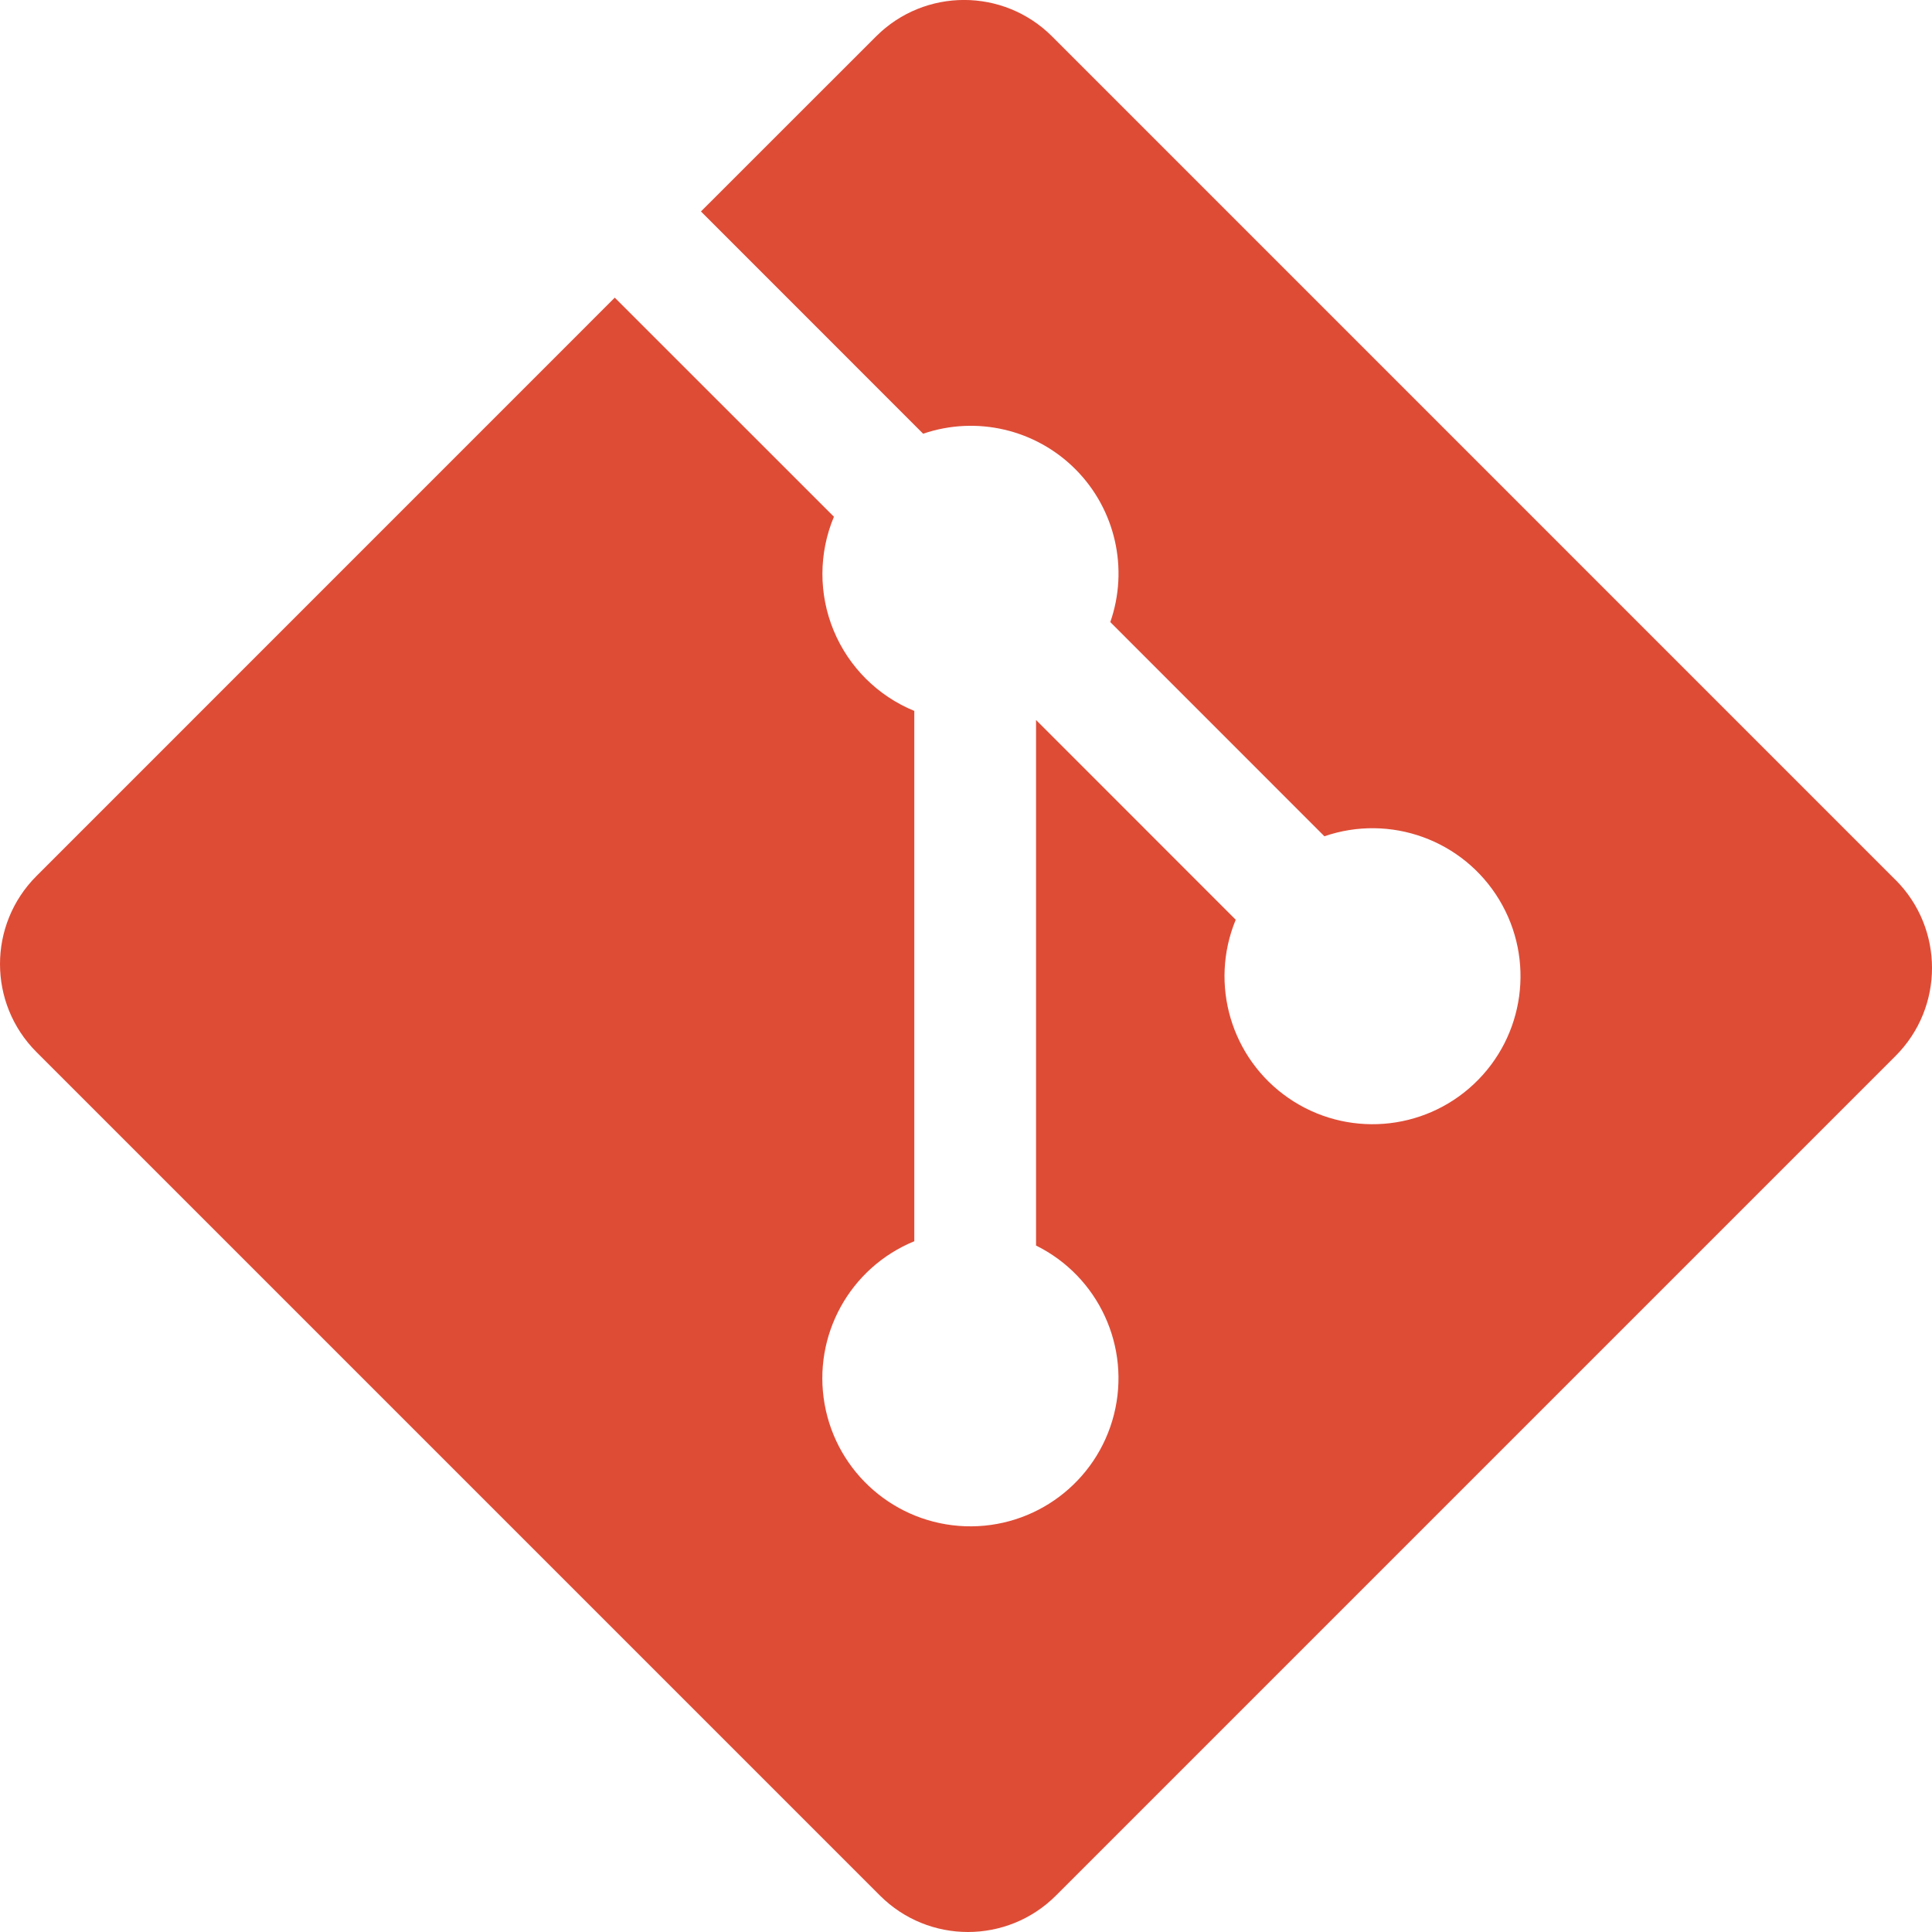
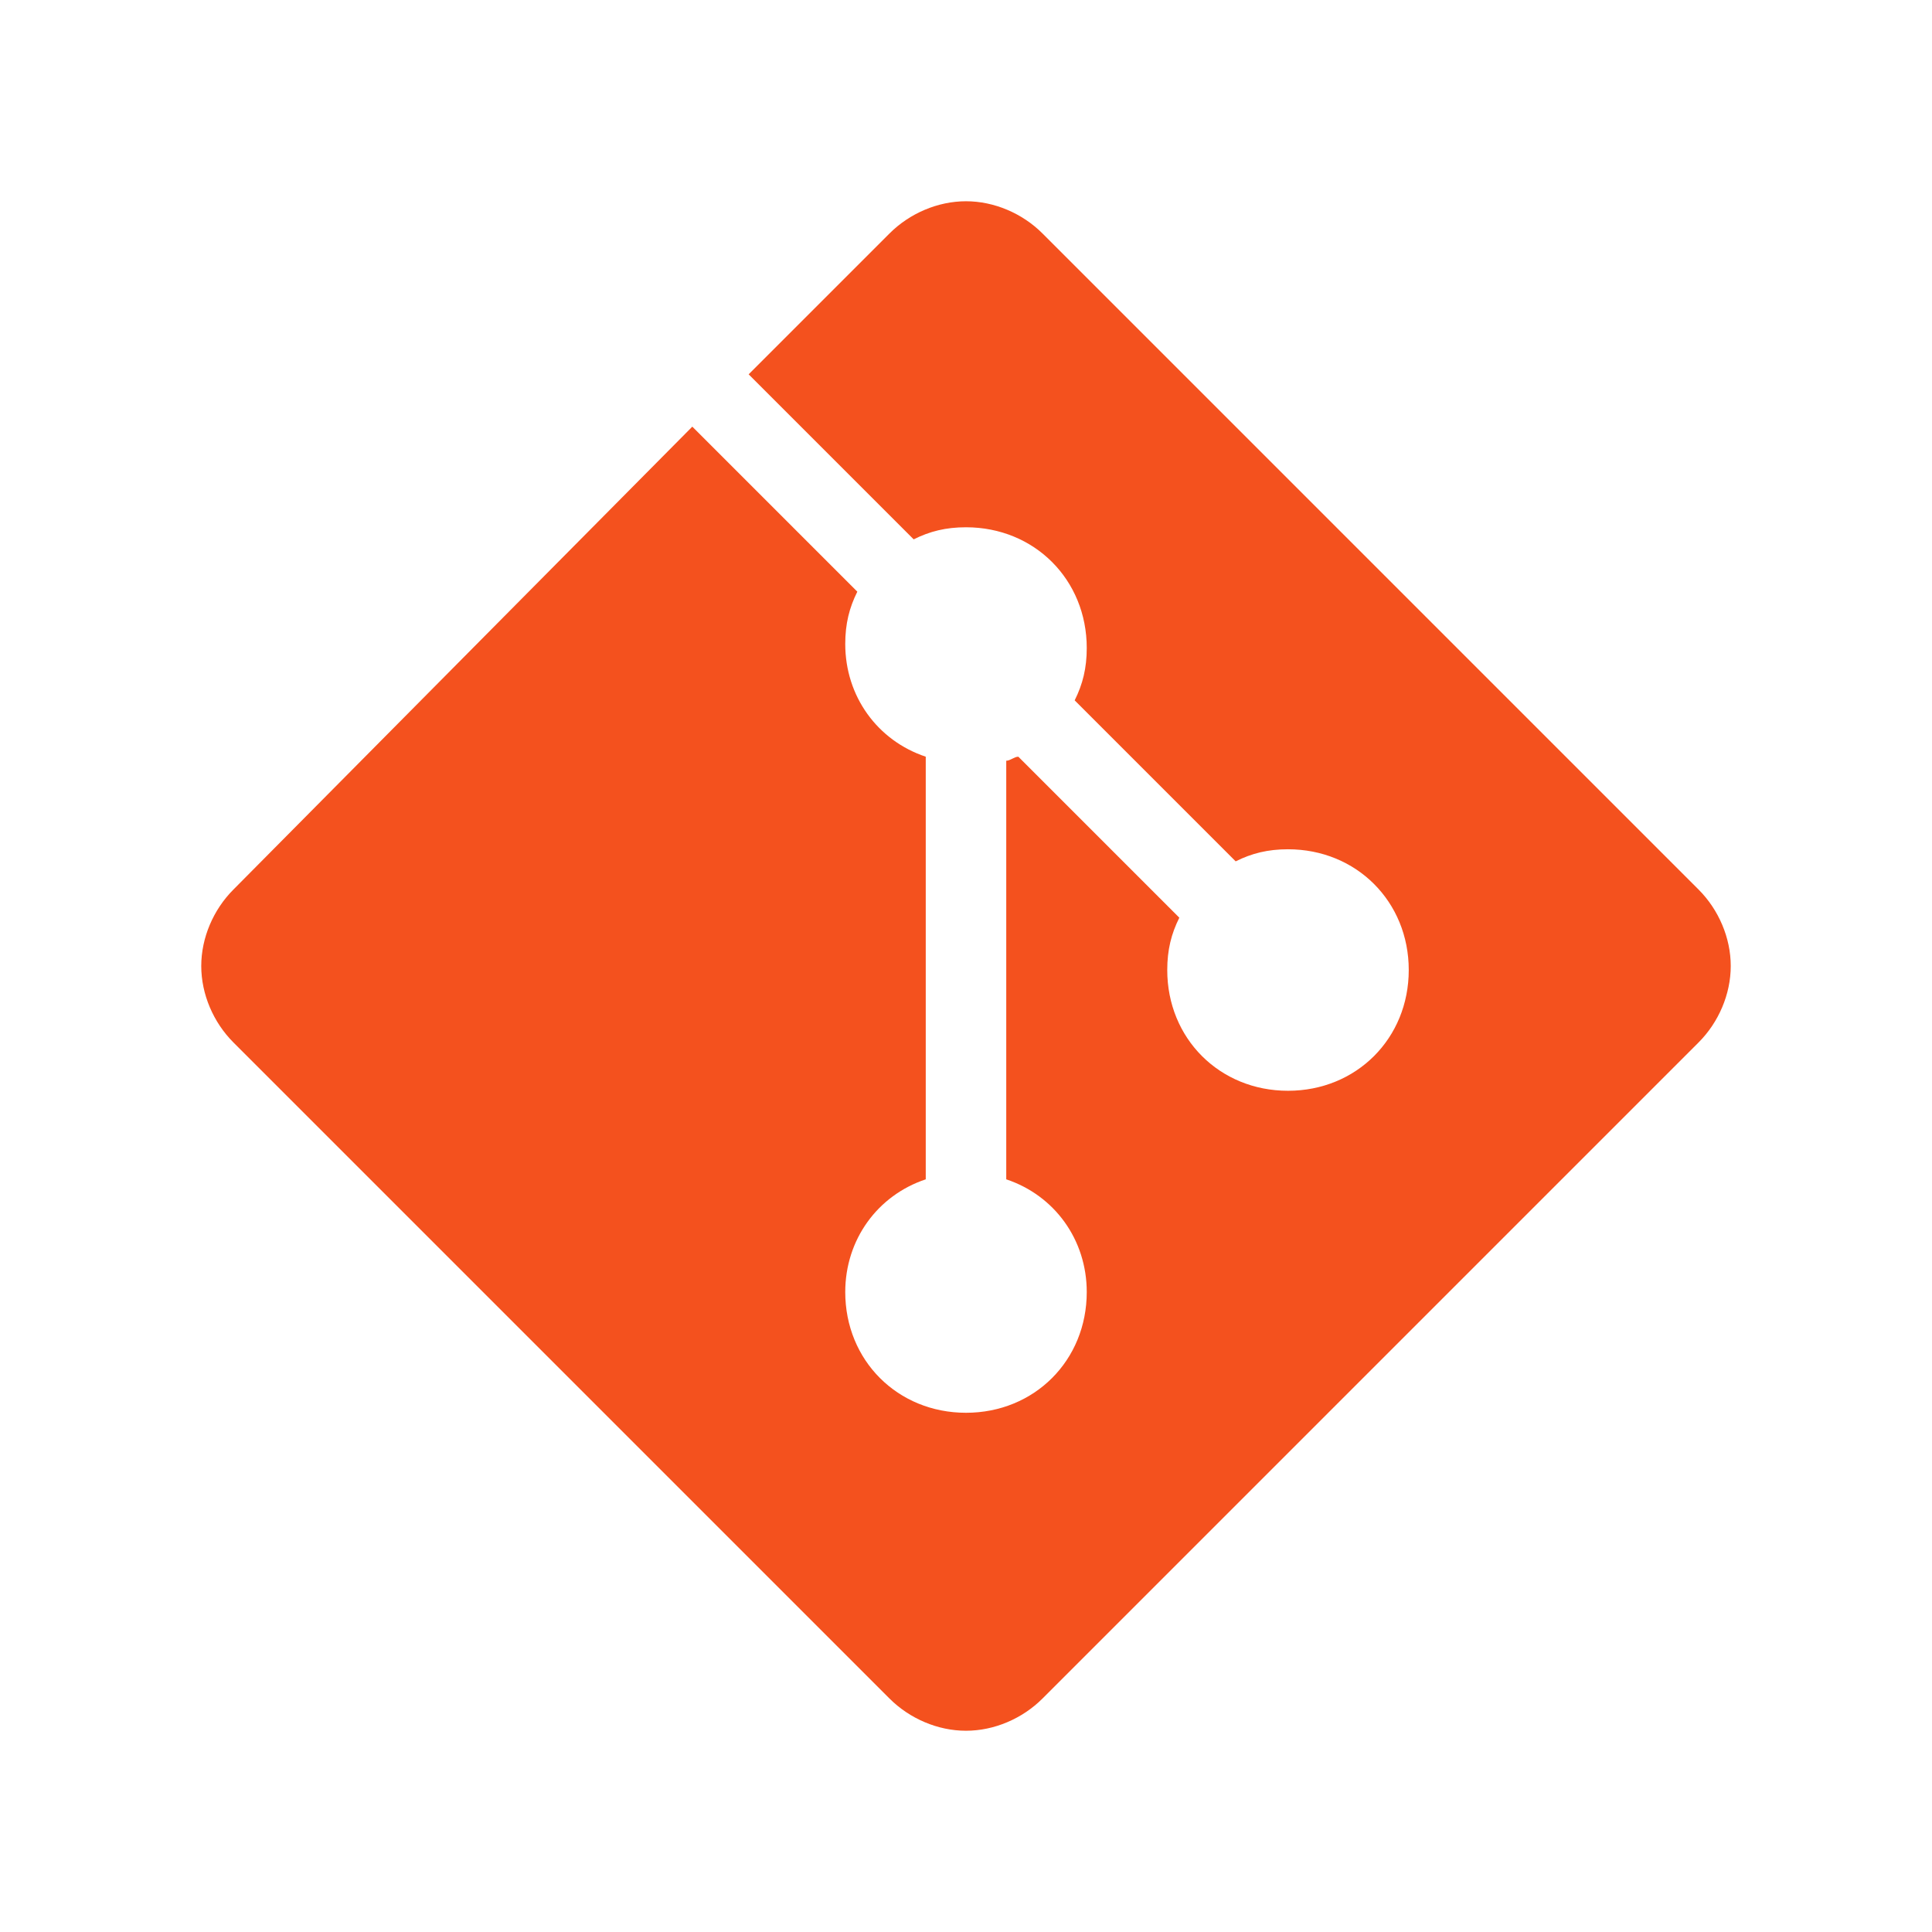
- <svg xmlns="http://www.w3.org/2000/svg" preserveAspectRatio="xMidYMid" viewBox="0 0 256 256">
-   <path d="M251.17 116.6 139.4 4.82a16.49 16.49 0 0 0-23.31 0l-23.21 23.2 29.44 29.45a19.57 19.57 0 0 1 24.8 24.96l28.37 28.38a19.61 19.61 0 1 1-11.75 11.06L137.28 95.4v69.64a19.62 19.62 0 1 1-16.13-.57V94.2a19.61 19.61 0 0 1-10.65-25.73L81.46 39.44 4.83 116.08a16.49 16.49 0 0 0 0 23.32L116.6 251.17a16.49 16.49 0 0 0 23.32 0l111.25-111.25a16.5 16.5 0 0 0 0-23.33" fill="#DE4C36" />
+ <svg xmlns="http://www.w3.org/2000/svg" viewBox="0 0 48 48" width="480px" height="480px">
+   <path fill="#F4511E" d="M42.2,22.1L25.9,5.8C25.4,5.3,24.7,5,24,5c0,0,0,0,0,0c-0.7,0-1.4,0.3-1.9,0.8l-3.5,3.5l4.1,4.1c0.4-0.2,0.8-0.3,1.3-0.3c1.7,0,3,1.3,3,3c0,0.5-0.1,0.9-0.3,1.3l4,4c0.4-0.2,0.8-0.3,1.3-0.3c1.7,0,3,1.3,3,3s-1.3,3-3,3c-1.7,0-3-1.3-3-3c0-0.5,0.1-0.9,0.3-1.3l-4-4c-0.1,0-0.2,0.1-0.3,0.1v10.4c1.2,0.4,2,1.5,2,2.8c0,1.7-1.3,3-3,3s-3-1.3-3-3c0-1.3,0.8-2.4,2-2.8V18.8c-1.2-0.4-2-1.5-2-2.8c0-0.5,0.1-0.9,0.3-1.3l-4.1-4.1L5.8,22.1C5.3,22.6,5,23.3,5,24c0,0.7,0.3,1.4,0.8,1.9l16.3,16.3c0,0,0,0,0,0c0.5,0.5,1.2,0.8,1.9,0.8s1.4-0.3,1.9-0.8l16.3-16.3c0.5-0.5,0.8-1.2,0.8-1.9C43,23.3,42.7,22.6,42.2,22.1z" />
</svg>
